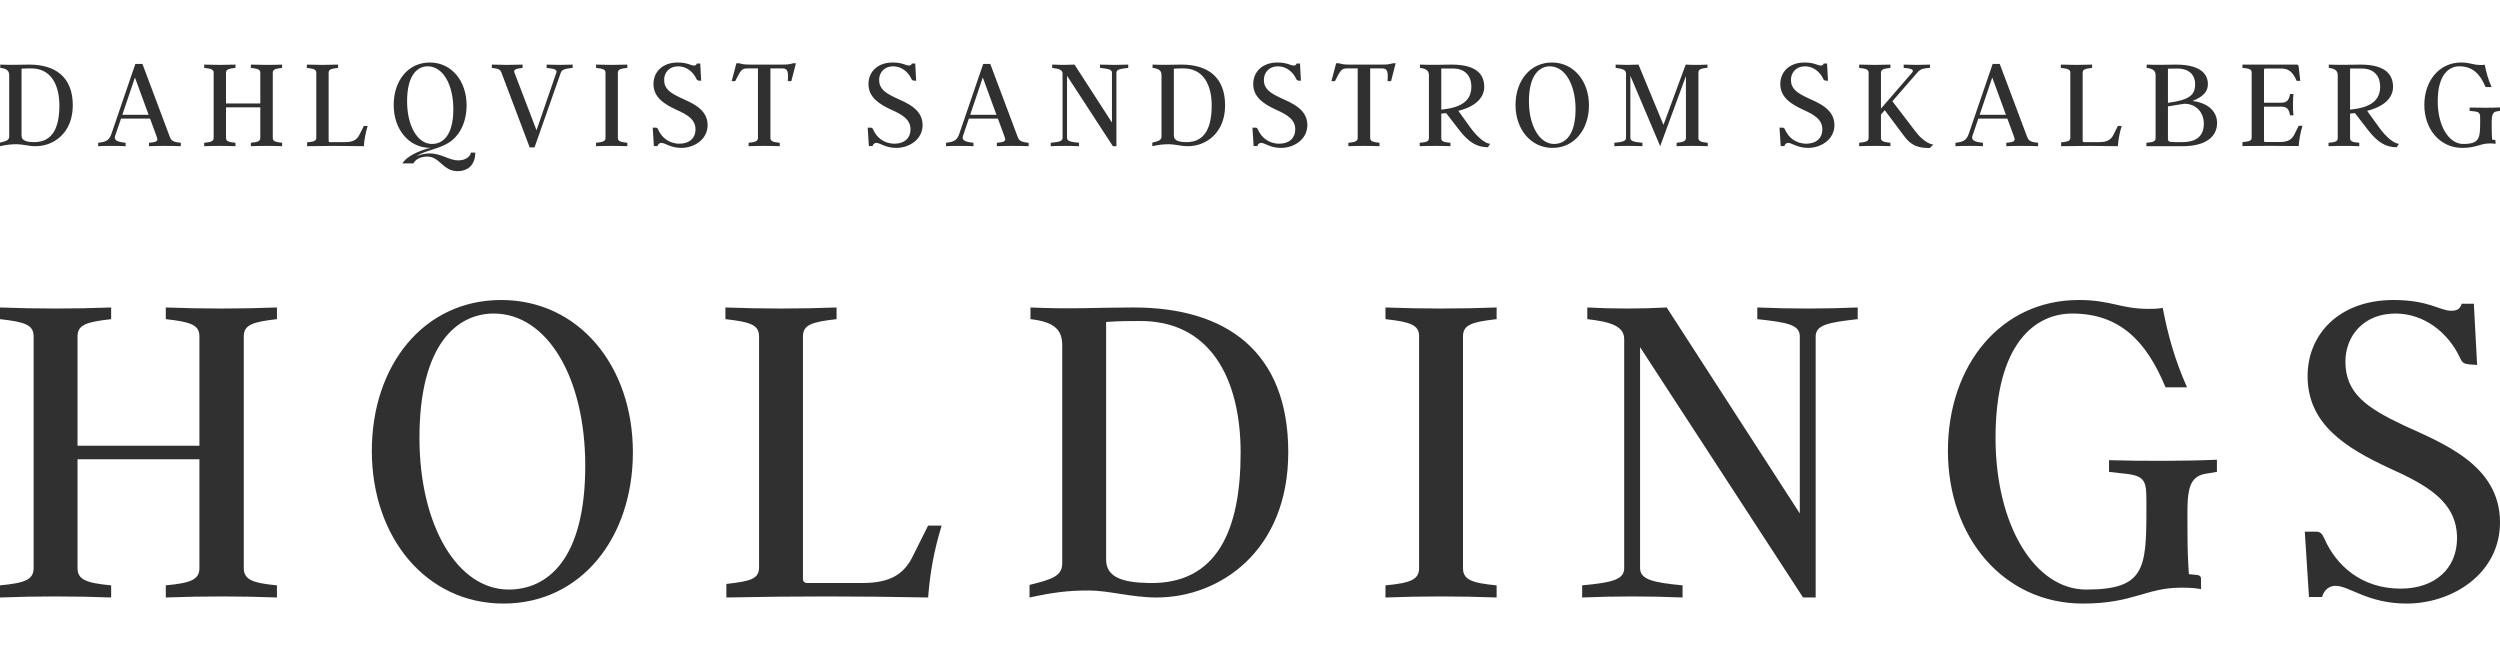
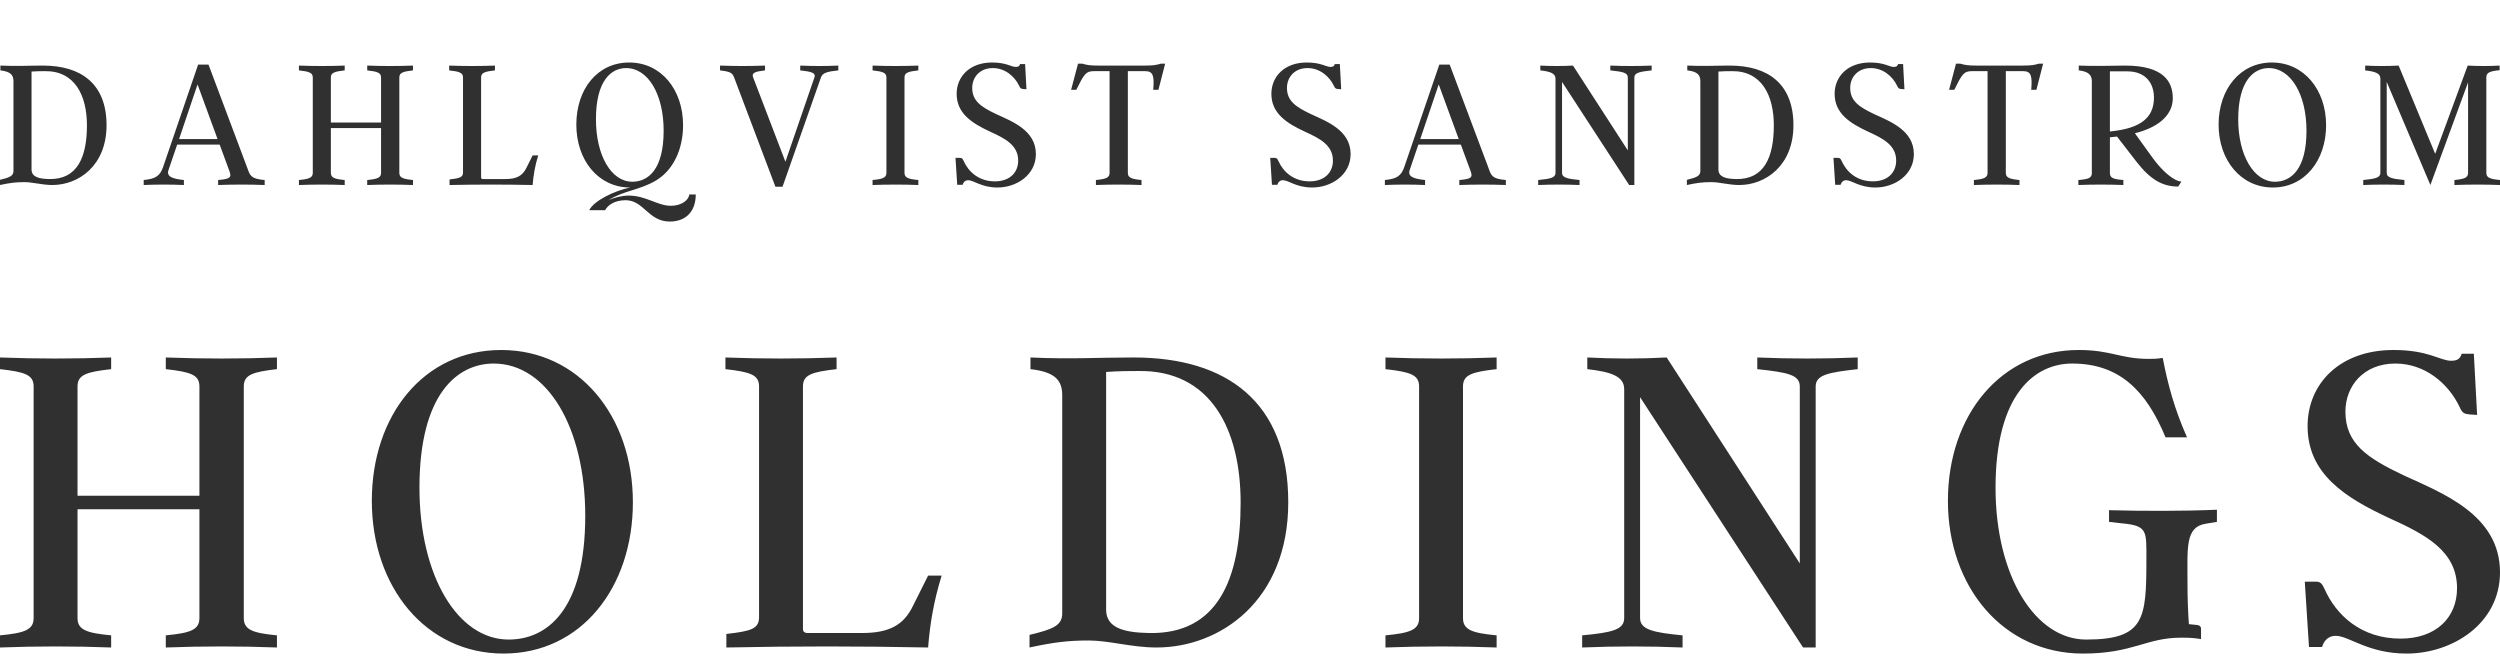
<svg xmlns="http://www.w3.org/2000/svg" width="200" height="53">
-   <defs id="SvgjsDefs5226" />
-   <g id="SvgjsG5227" featurekey="root" fill="#f2f2f2" />
-   <g id="SvgjsG5228" featurekey="text1" fill="#303030" transform="matrix(0.5255123,0,0,0.5255123,-0.2627562,-0.9172673)">
-     <path d="M4.96 11.58 c3.98 0 6.62 1.9 6.62 6.2 c0 4.22 -2.92 6.22 -5.64 6.22 c-1.06 0 -2.04 -0.3 -2.9 -0.3 c-0.9 0 -1.52 0.08 -2.54 0.3 l0 -0.54 c1 -0.24 1.4 -0.4 1.4 -0.92 l0 -9.34 c0 -0.62 -0.28 -1 -1.36 -1.12 l0 -0.5 c1.74 0.08 2.86 0 4.42 0 z M5.62 23.38 c2.92 0.06 3.92 -2.28 3.92 -5.58 c0 -3.14 -1.28 -5.7 -4.4 -5.64 c-0.36 0 -0.78 0 -1.36 0.04 l0 10.18 c0 0.8 0.8 0.98 1.84 1 z M26.223 22.24 c0.28 0.78 0.36 1.12 1.8 1.24 l0 0.52 c-1.56 -0.06 -3.26 -0.06 -4.84 0 l0 -0.52 c1.52 -0.12 1.38 -0.38 1.08 -1.18 l-0.92 -2.5 l-4.42 0 l-0.9 2.64 c-0.24 0.7 0.44 0.92 1.6 1.04 l0 0.52 c-1.3 -0.06 -2.92 -0.06 -4.18 0 l0 -0.52 c1.26 -0.12 1.7 -0.44 2.02 -1.36 l3.64 -10.64 l1.08 0 z M19.123 19.22 l4 0 l-2.08 -5.68 z M43.446 12.08 c-1.04 0.12 -1.42 0.24 -1.42 0.74 l0 9.92 c0 0.5 0.38 0.64 1.42 0.74 l0 0.52 c-1.54 -0.06 -3.2 -0.06 -4.76 0 l0 -0.52 c1.06 -0.1 1.44 -0.24 1.44 -0.74 l0 -4.66 l-5.22 0 l0 4.66 c0 0.5 0.38 0.64 1.44 0.74 l0 0.52 c-1.56 -0.06 -3.2 -0.06 -4.76 0 l0 -0.52 c1.06 -0.1 1.44 -0.24 1.44 -0.74 l0 -9.92 c0 -0.5 -0.38 -0.62 -1.44 -0.74 l0 -0.5 c1.56 0.06 3.2 0.06 4.76 0 l0 0.5 c-1.06 0.12 -1.44 0.24 -1.44 0.74 l0 4.68 l5.22 0 l0 -4.68 c0 -0.5 -0.38 -0.62 -1.44 -0.74 l0 -0.5 c1.56 0.06 3.22 0.06 4.76 0 l0 0.5 z M55.889 20.92 l0.58 0 c-0.34 1.1 -0.5 2.06 -0.58 3.08 c-3 -0.06 -5.7 -0.06 -8.64 0 l0 -0.58 c1.06 -0.12 1.4 -0.22 1.4 -0.72 l0 -9.88 c0 -0.5 -0.38 -0.62 -1.44 -0.74 l0 -0.5 c1.56 0.06 3.2 0.06 4.76 0 l0 0.5 c-1.06 0.12 -1.44 0.24 -1.44 0.74 l0 10.4 c0 0.1 0.08 0.16 0.18 0.16 l2.34 0 c1.18 0 1.8 -0.34 2.2 -1.18 z M72.172 24.98 l0.68 0 c0 1.76 -1.02 2.82 -2.7 2.82 c-2.24 0 -2.7 -2.22 -4.6 -2.22 c-1.22 0 -1.92 0.6 -2.12 1.04 l-1.66 0 c0.5 -1 2.62 -2.02 4.26 -2.36 c-3.32 0 -5.6 -2.84 -5.6 -6.54 c0 -3.68 2.18 -6.46 5.5 -6.46 s5.6 2.82 5.6 6.52 c0 2.54 -1.04 4.68 -2.8 5.74 c-1.7 1.02 -3.4 1.06 -4.92 2.04 c0.54 -0.24 1.34 -0.46 2.06 -0.46 c1.82 0 2.98 1.06 4.4 1.06 c1.14 0 1.88 -0.64 1.9 -1.18 z M62.472 17.16 c0 3.78 1.6 6.5 3.78 6.5 c1.64 0 3.26 -1.26 3.26 -5.3 c0 -3.8 -1.62 -6.52 -3.9 -6.52 c-1.54 0 -3.14 1.28 -3.14 5.32 z M81.135 24.18 l-4.3 -11.38 c-0.18 -0.46 -0.4 -0.6 -1.46 -0.72 l0 -0.5 c1.6 0.06 3.1 0.06 4.68 0 l0 0.5 c-1.04 0.12 -1.42 0.26 -1.24 0.72 l3.36 8.78 l3.02 -8.78 c0.18 -0.5 -0.44 -0.6 -1.48 -0.72 l0 -0.5 c1.32 0.06 2.62 0.06 3.96 0 l0 0.5 c-1.06 0.12 -1.62 0.22 -1.8 0.72 l-4 11.38 l-0.74 0 z M94.558 22.74 c0 0.5 0.38 0.64 1.44 0.74 l0 0.52 c-1.56 -0.06 -3.2 -0.06 -4.76 0 l0 -0.52 c1.06 -0.1 1.44 -0.24 1.44 -0.74 l0 -9.92 c0 -0.5 -0.38 -0.62 -1.44 -0.74 l0 -0.5 c1.56 0.06 3.2 0.06 4.76 0 l0 0.5 c-1.06 0.12 -1.44 0.24 -1.44 0.74 l0 9.92 z M106.381 21.46 c0 -1.6 -1.36 -2.3 -2.9 -3 c-1.9 -0.88 -3.5 -1.9 -3.5 -3.94 c0 -1.8 1.36 -3.26 3.68 -3.26 c1.5 0 2 0.46 2.46 0.46 c0.22 0 0.38 -0.04 0.46 -0.3 l0.52 0 l0.14 2.62 l-0.32 -0.02 c-0.22 -0.02 -0.32 -0.06 -0.42 -0.3 c-0.5 -1.06 -1.52 -1.88 -2.76 -1.88 c-1.36 0 -2.14 0.96 -2.14 2.06 c0 1.36 0.92 1.98 2.48 2.72 c1.64 0.76 4.14 1.68 4.14 4.16 c0 2.2 -2.04 3.48 -4 3.48 c-1.66 0 -2.46 -0.76 -3.04 -0.76 c-0.3 0 -0.5 0.2 -0.58 0.48 l-0.56 0 l-0.18 -2.8 l0.48 0 c0.18 0 0.26 0.08 0.36 0.3 c0.5 1.14 1.58 2.14 3.26 2.14 c1.5 0 2.42 -0.88 2.42 -2.16 z M121.224 11.38 l0.44 0 l-0.7 2.72 l-0.54 0 c0.12 -1.42 0 -1.94 -0.82 -1.94 l-1.82 0 l0 10.58 c0 0.5 0.38 0.64 1.42 0.74 l0 0.52 c-1.54 -0.06 -3.2 -0.06 -4.74 0 l0 -0.52 c1.04 -0.1 1.42 -0.24 1.42 -0.74 l0 -10.58 l-1.64 0 c-0.82 0 -1.02 0.32 -1.82 1.94 l-0.54 0 l0.72 -2.72 l0.44 0 c0.5 0.14 0.76 0.2 1.7 0.2 l4.78 0 c0.94 0 1.22 -0.06 1.7 -0.2 z  M139.11 21.46 c0 -1.6 -1.36 -2.3 -2.9 -3 c-1.9 -0.88 -3.5 -1.9 -3.5 -3.94 c0 -1.8 1.36 -3.26 3.68 -3.26 c1.5 0 2 0.46 2.46 0.46 c0.22 0 0.38 -0.04 0.46 -0.3 l0.52 0 l0.14 2.62 l-0.32 -0.02 c-0.22 -0.02 -0.32 -0.06 -0.42 -0.3 c-0.5 -1.06 -1.52 -1.88 -2.76 -1.88 c-1.36 0 -2.14 0.96 -2.14 2.06 c0 1.36 0.92 1.98 2.48 2.72 c1.64 0.76 4.14 1.68 4.14 4.16 c0 2.2 -2.04 3.48 -4 3.48 c-1.66 0 -2.46 -0.76 -3.04 -0.76 c-0.3 0 -0.5 0.2 -0.58 0.48 l-0.56 0 l-0.18 -2.8 l0.48 0 c0.18 0 0.26 0.08 0.36 0.3 c0.5 1.14 1.58 2.14 3.26 2.14 c1.5 0 2.42 -0.88 2.42 -2.16 z M155.293 22.24 c0.28 0.78 0.36 1.12 1.8 1.24 l0 0.52 c-1.56 -0.06 -3.26 -0.06 -4.84 0 l0 -0.52 c1.52 -0.12 1.38 -0.38 1.08 -1.18 l-0.92 -2.5 l-4.42 0 l-0.9 2.64 c-0.24 0.7 0.44 0.92 1.6 1.04 l0 0.52 c-1.3 -0.06 -2.92 -0.06 -4.18 0 l0 -0.52 c1.26 -0.12 1.7 -0.44 2.02 -1.36 l3.64 -10.64 l1.08 0 z M148.193 19.22 l4 0 l-2.08 -5.68 z M167.956 11.58 c1.42 0.06 2.88 0.06 4.3 0 l0 0.5 c-1.24 0.14 -1.8 0.24 -1.8 0.74 l0 11.18 l-0.54 0 l-6.98 -10.72 l0 9.46 c0 0.5 0.58 0.62 1.82 0.74 l0 0.52 c-1.44 -0.06 -2.88 -0.06 -4.3 0 l0 -0.52 c1.28 -0.12 1.8 -0.24 1.8 -0.74 l0 -9.8 c0 -0.54 -0.52 -0.74 -1.58 -0.86 l0 -0.5 c1.14 0.06 2.26 0.06 3.4 0 l5.7 8.82 l0 -7.58 c0 -0.5 -0.52 -0.6 -1.82 -0.74 l0 -0.5 z M180.379 11.58 c3.98 0 6.62 1.9 6.62 6.2 c0 4.22 -2.92 6.22 -5.64 6.22 c-1.06 0 -2.04 -0.3 -2.9 -0.3 c-0.9 0 -1.52 0.08 -2.54 0.3 l0 -0.54 c1 -0.24 1.4 -0.4 1.4 -0.92 l0 -9.34 c0 -0.62 -0.28 -1 -1.36 -1.12 l0 -0.5 c1.74 0.08 2.86 0 4.42 0 z M181.039 23.38 c2.92 0.06 3.92 -2.28 3.92 -5.58 c0 -3.14 -1.28 -5.7 -4.4 -5.64 c-0.36 0 -0.78 0 -1.36 0.04 l0 10.18 c0 0.8 0.8 0.98 1.84 1 z M197.682 21.46 c0 -1.6 -1.36 -2.3 -2.9 -3 c-1.9 -0.88 -3.5 -1.9 -3.5 -3.94 c0 -1.8 1.36 -3.26 3.68 -3.26 c1.5 0 2 0.46 2.46 0.46 c0.22 0 0.38 -0.04 0.46 -0.3 l0.52 0 l0.14 2.62 l-0.32 -0.02 c-0.22 -0.02 -0.32 -0.06 -0.42 -0.3 c-0.5 -1.06 -1.52 -1.88 -2.76 -1.88 c-1.36 0 -2.14 0.96 -2.14 2.06 c0 1.36 0.92 1.98 2.48 2.72 c1.64 0.76 4.14 1.68 4.14 4.16 c0 2.2 -2.04 3.48 -4 3.48 c-1.66 0 -2.46 -0.76 -3.04 -0.76 c-0.3 0 -0.5 0.2 -0.58 0.48 l-0.56 0 l-0.18 -2.8 l0.48 0 c0.18 0 0.26 0.08 0.36 0.3 c0.5 1.14 1.58 2.14 3.26 2.14 c1.5 0 2.42 -0.88 2.42 -2.16 z M212.525 11.38 l0.44 0 l-0.7 2.72 l-0.54 0 c0.12 -1.42 0 -1.94 -0.82 -1.94 l-1.82 0 l0 10.58 c0 0.5 0.38 0.64 1.42 0.74 l0 0.52 c-1.54 -0.06 -3.2 -0.06 -4.74 0 l0 -0.52 c1.04 -0.1 1.42 -0.24 1.42 -0.74 l0 -10.58 l-1.64 0 c-0.82 0 -1.02 0.32 -1.82 1.94 l-0.54 0 l0.72 -2.72 l0.44 0 c0.5 0.14 0.76 0.2 1.7 0.2 l4.78 0 c0.94 0 1.22 -0.06 1.7 -0.2 z M224.308 21.12 c1.08 1.5 2.28 2.48 3.04 2.52 l-0.34 0.52 c-1.64 0 -2.88 -0.72 -4.32 -2.56 l-2.04 -2.64 c-0.06 0 -0.12 0.02 -0.18 0.02 l-0.56 0.06 l0 3.72 c0 0.5 0.34 0.64 1.4 0.72 l0 0.52 c-1.56 -0.06 -3.12 -0.06 -4.68 0 l0 -0.52 c1.06 -0.08 1.4 -0.22 1.4 -0.72 l0 -9.56 c0 -0.58 -0.28 -1 -1.36 -1.12 l0 -0.5 c1.74 0.08 3.56 0 4.82 0 c4.04 0 4.96 1.7 4.96 3.4 c0 1.42 -1.02 2.9 -3.94 3.64 z M219.908 12.18 l0 6.26 l0.6 -0.08 c3.1 -0.42 3.98 -1.76 3.98 -3.46 c0 -1.46 -0.84 -2.72 -2.78 -2.72 l-1.8 0 z M236.751 11.26 c3.32 0 5.64 2.82 5.64 6.52 c0 3.66 -2.22 6.48 -5.54 6.48 s-5.64 -2.84 -5.64 -6.54 c0 -3.66 2.22 -6.46 5.54 -6.46 z M237.071 23.66 c1.64 0 3.28 -1.26 3.28 -5.3 c0 -3.8 -1.64 -6.52 -3.92 -6.52 c-1.54 0 -3.18 1.28 -3.18 5.32 c0 3.78 1.64 6.5 3.82 6.5 z M259.054 22.74 c0 0.5 0.38 0.64 1.42 0.74 l0 0.52 c-1.54 -0.06 -3.2 -0.06 -4.74 0 l0 -0.52 c1.04 -0.1 1.42 -0.24 1.42 -0.74 l0 -9.42 l-3.92 10.68 l-4.54 -10.72 l0 9.46 c0 0.5 0.58 0.62 1.84 0.74 l0 0.52 c-1.44 -0.06 -2.9 -0.06 -4.28 0 l0 -0.52 c1.24 -0.12 1.78 -0.24 1.78 -0.74 l0 -9.8 c0 -0.56 -0.54 -0.74 -1.58 -0.86 l0 -0.5 c1.16 0.06 2.32 0.06 3.48 0 l3.8 9.18 l3.38 -9.18 c1.06 0.06 2.24 0.06 3.32 0 l0 0.48 c-1 0.1 -1.38 0.24 -1.38 0.74 l0 9.94 z  M277.92 21.46 c0 -1.6 -1.36 -2.3 -2.9 -3 c-1.9 -0.88 -3.5 -1.9 -3.5 -3.94 c0 -1.8 1.36 -3.26 3.68 -3.26 c1.5 0 2 0.46 2.46 0.46 c0.22 0 0.38 -0.04 0.46 -0.3 l0.52 0 l0.14 2.62 l-0.32 -0.02 c-0.22 -0.02 -0.32 -0.06 -0.42 -0.3 c-0.5 -1.06 -1.52 -1.88 -2.76 -1.88 c-1.36 0 -2.14 0.96 -2.14 2.06 c0 1.36 0.92 1.98 2.48 2.72 c1.64 0.76 4.14 1.68 4.14 4.16 c0 2.2 -2.04 3.48 -4 3.48 c-1.66 0 -2.46 -0.76 -3.04 -0.76 c-0.3 0 -0.5 0.2 -0.58 0.48 l-0.56 0 l-0.18 -2.8 l0.48 0 c0.18 0 0.26 0.08 0.36 0.3 c0.5 1.14 1.58 2.14 3.26 2.14 c1.5 0 2.42 -0.88 2.42 -2.16 z M292.143 21.82 c0.96 1.26 2.04 1.88 2.68 1.94 l-0.56 0.52 c-1.64 0 -2.78 -0.3 -3.88 -1.8 l-2.96 -3.96 l-0.58 0.66 l0 3.56 c0 0.5 0.38 0.64 1.44 0.74 l0 0.52 c-1.56 -0.06 -3.2 -0.06 -4.76 0 l0 -0.52 c1.06 -0.1 1.44 -0.24 1.44 -0.74 l0 -9.92 c0 -0.5 -0.38 -0.62 -1.44 -0.74 l0 -0.5 c1.56 0.06 3.2 0.06 4.76 0 l0 0.5 c-1.06 0.12 -1.44 0.24 -1.44 0.74 l0 5.46 l4.72 -5.46 c0.48 -0.54 -0.34 -0.68 -1.26 -0.74 l0 -0.5 c1.32 0.06 2.66 0.06 4 0 l0 0.5 c-0.86 0.06 -1.4 0.12 -1.86 0.64 l-3.86 4.44 z M308.966 22.24 c0.28 0.78 0.36 1.12 1.8 1.24 l0 0.52 c-1.56 -0.06 -3.26 -0.06 -4.84 0 l0 -0.52 c1.52 -0.12 1.38 -0.38 1.08 -1.18 l-0.92 -2.5 l-4.42 0 l-0.9 2.64 c-0.24 0.7 0.44 0.92 1.6 1.04 l0 0.52 c-1.3 -0.06 -2.92 -0.06 -4.18 0 l0 -0.52 c1.26 -0.12 1.7 -0.44 2.02 -1.36 l3.64 -10.64 l1.08 0 z M301.866 19.22 l4 0 l-2.08 -5.68 z M322.909 20.92 l0.58 0 c-0.34 1.1 -0.5 2.06 -0.58 3.08 c-3 -0.06 -5.7 -0.06 -8.64 0 l0 -0.58 c1.06 -0.12 1.4 -0.22 1.4 -0.72 l0 -9.88 c0 -0.5 -0.38 -0.62 -1.44 -0.74 l0 -0.5 c1.56 0.06 3.2 0.06 4.76 0 l0 0.5 c-1.06 0.12 -1.44 0.24 -1.44 0.74 l0 10.4 c0 0.1 0.08 0.16 0.18 0.16 l2.34 0 c1.18 0 1.8 -0.34 2.2 -1.18 z M334.272 17.12 c2.32 0.28 3.74 1.56 3.74 3.34 c0 2.18 -1.84 3.54 -5.22 3.54 l-5.54 0 l0 -0.52 c1.06 -0.08 1.4 -0.22 1.4 -0.72 l0 -9.56 c0 -0.58 -0.28 -1 -1.36 -1.12 l0 -0.5 c1.74 0.08 3.24 0 4.46 0 c4 0 4.86 1.64 4.86 2.96 c0 1.06 -0.56 1.86 -2.34 2.58 z M330.532 12.2 l0 5.2 c3.22 -0.44 4.14 -1.14 4.14 -2.86 c0 -1.24 -0.76 -2.36 -2.74 -2.36 c-0.74 0 -1.04 0 -1.4 0.02 z M332.672 23.38 c2.34 0 3.32 -1.02 3.32 -2.84 c0 -1.62 -1.12 -3 -2.98 -3 l-2.48 0.4 l0 4.84 c0 0.5 0.06 0.6 1.16 0.6 l0.98 0 z M350.435 20.9 l0.58 0 c-0.34 1.08 -0.5 2.06 -0.58 3.08 c-3 -0.04 -5.62 -0.04 -8.56 0 l0 -0.6 c1.06 -0.1 1.4 -0.2 1.4 -0.7 l0 -9.88 c0 -0.5 -0.34 -0.64 -1.4 -0.72 l0 -0.5 l8.22 0 c0.26 0 0.3 0.06 0.34 0.36 l0.24 2.12 l-0.54 0 l-0.2 -0.42 c-0.54 -1.04 -1.14 -1.46 -2.12 -1.46 l-2.48 0 c-0.1 0 -0.18 0.08 -0.18 0.18 l0 5.02 l2.62 0 c1 0 1.18 -0.54 1.36 -1.32 l0.5 0 c-0.1 1.08 -0.1 2.16 0 3.24 l-0.5 0 c-0.18 -0.8 -0.36 -1.32 -1.36 -1.32 l-2.62 0 l0 5.22 c0 0.1 0.08 0.16 0.18 0.16 l2.26 0 c1.18 0 1.8 -0.36 2.2 -1.18 z M362.658 21.12 c1.08 1.5 2.28 2.48 3.04 2.52 l-0.34 0.52 c-1.64 0 -2.88 -0.72 -4.32 -2.56 l-2.04 -2.64 c-0.06 0 -0.12 0.02 -0.18 0.02 l-0.56 0.06 l0 3.72 c0 0.5 0.34 0.64 1.4 0.72 l0 0.52 c-1.56 -0.06 -3.12 -0.06 -4.68 0 l0 -0.52 c1.06 -0.08 1.4 -0.22 1.4 -0.72 l0 -9.56 c0 -0.58 -0.28 -1 -1.36 -1.12 l0 -0.5 c1.74 0.08 3.56 0 4.82 0 c4.04 0 4.96 1.7 4.96 3.4 c0 1.42 -1.02 2.9 -3.94 3.64 z M358.258 12.18 l0 6.26 l0.6 -0.08 c3.1 -0.42 3.98 -1.76 3.98 -3.46 c0 -1.46 -0.84 -2.72 -2.78 -2.72 l-1.8 0 z M376.461 18.12 c1.44 0.04 3.28 0.04 4.62 -0.02 l0 0.52 l-0.48 0.08 c-0.88 0.14 -0.78 1.02 -0.78 2.54 c0 0.6 0.02 1.22 0.06 1.76 l0.38 0.04 c0.1 0.02 0.14 0.08 0.14 0.16 l0 0.44 c-0.32 -0.06 -0.64 -0.06 -0.86 -0.06 c-1.5 0 -2.04 0.68 -4.2 0.68 c-3.4 0 -5.78 -2.84 -5.78 -6.54 c0 -3.68 2.28 -6.46 5.6 -6.46 c1.4 0 1.78 0.38 3 0.38 c0.2 0 0.32 0 0.6 -0.04 c0.22 1.14 0.5 2.18 1.04 3.4 l-0.92 0 c-0.82 -1.98 -1.96 -3.16 -4 -3.16 c-1.58 0 -3.28 1.28 -3.28 5.32 c0 3.78 1.7 6.5 3.88 6.5 c2.5 0 2.58 -0.88 2.58 -3.42 c0 -1.24 0.06 -1.46 -1.08 -1.56 l-0.52 -0.06 l0 -0.5 z" />
+   <defs id="SvgjsDefs1127" />
+   <g id="SvgjsG1128" featurekey="root" fill="#f2f2f2" />
+   <g id="SvgjsG1129" featurekey="text1" fill="#303030" transform="matrix(0.7693077,0,0,0.7693077,-0.3846539,-3.662403)">
+     <path d="M4.96 11.58 c3.98 0 6.62 1.9 6.62 6.2 c0 4.22 -2.92 6.22 -5.64 6.22 c-1.06 0 -2.04 -0.3 -2.9 -0.3 c-0.9 0 -1.52 0.08 -2.54 0.3 l0 -0.54 c1 -0.24 1.4 -0.4 1.4 -0.92 l0 -9.34 c0 -0.62 -0.28 -1 -1.36 -1.12 l0 -0.5 c1.74 0.08 2.86 0 4.42 0 z M5.62 23.38 c2.92 0.06 3.92 -2.28 3.92 -5.58 c0 -3.14 -1.28 -5.7 -4.4 -5.64 c-0.36 0 -0.78 0 -1.36 0.04 l0 10.18 c0 0.8 0.8 0.98 1.84 1 z M26.223 22.24 c0.28 0.78 0.36 1.12 1.8 1.24 l0 0.52 c-1.56 -0.06 -3.26 -0.06 -4.84 0 l0 -0.52 c1.52 -0.12 1.38 -0.38 1.08 -1.18 l-0.92 -2.5 l-4.42 0 l-0.9 2.64 c-0.24 0.7 0.44 0.92 1.6 1.04 l0 0.52 c-1.3 -0.06 -2.92 -0.06 -4.18 0 l0 -0.52 c1.26 -0.12 1.7 -0.44 2.02 -1.36 l3.64 -10.64 l1.08 0 z M19.123 19.22 l4 0 l-2.08 -5.68 z M43.446 12.08 c-1.04 0.12 -1.42 0.24 -1.42 0.74 l0 9.92 c0 0.5 0.38 0.64 1.42 0.74 l0 0.52 c-1.54 -0.06 -3.2 -0.06 -4.76 0 l0 -0.52 c1.06 -0.1 1.44 -0.24 1.44 -0.74 l0 -4.66 l-5.22 0 l0 4.66 c0 0.5 0.38 0.64 1.44 0.74 l0 0.52 c-1.56 -0.06 -3.2 -0.06 -4.76 0 l0 -0.52 c1.06 -0.1 1.44 -0.24 1.44 -0.74 l0 -9.92 c0 -0.5 -0.38 -0.62 -1.44 -0.74 l0 -0.5 c1.56 0.06 3.2 0.06 4.76 0 l0 0.5 c-1.06 0.12 -1.44 0.24 -1.44 0.74 l0 4.68 l5.22 0 l0 -4.68 c0 -0.5 -0.38 -0.62 -1.44 -0.74 l0 -0.5 c1.56 0.06 3.22 0.06 4.76 0 l0 0.5 z M55.889 20.92 l0.58 0 c-0.34 1.1 -0.5 2.06 -0.58 3.08 c-3 -0.06 -5.7 -0.06 -8.64 0 l0 -0.58 c1.06 -0.12 1.4 -0.22 1.4 -0.72 l0 -9.88 c0 -0.5 -0.38 -0.62 -1.44 -0.74 l0 -0.5 c1.56 0.06 3.2 0.06 4.76 0 l0 0.5 c-1.06 0.12 -1.44 0.24 -1.44 0.74 l0 10.4 c0 0.1 0.08 0.16 0.18 0.16 l2.34 0 c1.18 0 1.8 -0.34 2.2 -1.18 z M72.172 24.98 l0.68 0 c0 1.76 -1.02 2.82 -2.7 2.82 c-2.24 0 -2.7 -2.22 -4.6 -2.22 c-1.22 0 -1.92 0.6 -2.12 1.04 l-1.66 0 c0.5 -1 2.62 -2.02 4.26 -2.36 c-3.32 0 -5.6 -2.84 -5.6 -6.54 c0 -3.68 2.18 -6.46 5.5 -6.46 s5.6 2.82 5.6 6.52 c0 2.54 -1.04 4.68 -2.8 5.74 c-1.7 1.02 -3.4 1.06 -4.92 2.04 c0.54 -0.24 1.34 -0.46 2.06 -0.46 c1.82 0 2.98 1.06 4.4 1.06 c1.14 0 1.88 -0.64 1.9 -1.18 z M62.472 17.16 c0 3.78 1.6 6.5 3.78 6.5 c1.64 0 3.26 -1.26 3.26 -5.3 c0 -3.8 -1.62 -6.52 -3.9 -6.52 c-1.54 0 -3.14 1.28 -3.14 5.32 z M81.135 24.18 l-4.3 -11.38 c-0.18 -0.46 -0.4 -0.6 -1.46 -0.72 l0 -0.5 c1.6 0.06 3.1 0.06 4.68 0 l0 0.5 c-1.04 0.12 -1.42 0.26 -1.24 0.72 l3.36 8.78 l3.02 -8.78 c0.18 -0.5 -0.44 -0.6 -1.48 -0.72 l0 -0.5 c1.32 0.06 2.62 0.06 3.96 0 l0 0.5 c-1.06 0.12 -1.62 0.22 -1.8 0.72 l-4 11.38 l-0.74 0 z M94.558 22.74 c0 0.5 0.38 0.64 1.44 0.74 l0 0.52 c-1.56 -0.06 -3.2 -0.06 -4.76 0 l0 -0.52 c1.06 -0.1 1.44 -0.24 1.44 -0.74 l0 -9.92 c0 -0.5 -0.38 -0.62 -1.44 -0.74 l0 -0.5 c1.56 0.06 3.2 0.06 4.76 0 l0 0.5 c-1.06 0.12 -1.44 0.24 -1.44 0.74 l0 9.92 z M106.381 21.46 c0 -1.6 -1.36 -2.3 -2.9 -3 c-1.9 -0.88 -3.5 -1.9 -3.5 -3.94 c0 -1.8 1.36 -3.26 3.68 -3.26 c1.5 0 2 0.46 2.46 0.46 c0.22 0 0.38 -0.04 0.46 -0.3 l0.52 0 l0.14 2.62 l-0.32 -0.02 c-0.22 -0.02 -0.32 -0.06 -0.42 -0.3 c-0.5 -1.06 -1.52 -1.88 -2.76 -1.88 c-1.36 0 -2.14 0.96 -2.14 2.06 c0 1.36 0.92 1.98 2.48 2.72 c1.64 0.76 4.14 1.68 4.14 4.16 c0 2.2 -2.04 3.48 -4 3.48 c-1.66 0 -2.46 -0.76 -3.04 -0.76 c-0.3 0 -0.5 0.2 -0.58 0.48 l-0.56 0 l-0.18 -2.8 l0.48 0 c0.18 0 0.26 0.08 0.36 0.3 c0.5 1.14 1.58 2.14 3.26 2.14 c1.5 0 2.42 -0.88 2.42 -2.16 z M121.224 11.38 l0.44 0 l-0.7 2.72 l-0.54 0 c0.12 -1.42 0 -1.94 -0.82 -1.94 l-1.82 0 l0 10.58 c0 0.5 0.38 0.64 1.42 0.74 l0 0.52 c-1.54 -0.06 -3.2 -0.06 -4.74 0 l0 -0.52 c1.04 -0.1 1.42 -0.24 1.42 -0.74 l0 -10.58 l-1.64 0 c-0.82 0 -1.02 0.32 -1.82 1.94 l-0.54 0 l0.72 -2.72 l0.44 0 c0.5 0.14 0.76 0.2 1.7 0.2 l4.78 0 c0.94 0 1.22 -0.06 1.7 -0.2 z  M139.11 21.46 c0 -1.6 -1.36 -2.3 -2.9 -3 c-1.9 -0.88 -3.5 -1.9 -3.5 -3.94 c0 -1.8 1.36 -3.26 3.68 -3.26 c1.5 0 2 0.46 2.46 0.46 c0.22 0 0.38 -0.04 0.46 -0.3 l0.52 0 l0.14 2.62 l-0.32 -0.02 c-0.22 -0.02 -0.32 -0.06 -0.42 -0.3 c-0.5 -1.06 -1.52 -1.88 -2.76 -1.88 c-1.36 0 -2.14 0.96 -2.14 2.06 c0 1.36 0.92 1.98 2.48 2.72 c1.64 0.76 4.14 1.68 4.14 4.16 c0 2.2 -2.04 3.48 -4 3.48 c-1.66 0 -2.46 -0.76 -3.04 -0.76 c-0.3 0 -0.5 0.2 -0.58 0.48 l-0.56 0 l-0.18 -2.8 l0.48 0 c0.18 0 0.26 0.08 0.36 0.3 c0.5 1.14 1.58 2.14 3.26 2.14 c1.5 0 2.42 -0.88 2.42 -2.16 z M155.293 22.24 c0.28 0.78 0.36 1.12 1.8 1.24 l0 0.52 c-1.56 -0.06 -3.26 -0.06 -4.84 0 l0 -0.52 c1.52 -0.12 1.38 -0.38 1.08 -1.18 l-0.92 -2.5 l-4.42 0 l-0.9 2.64 c-0.24 0.7 0.44 0.92 1.6 1.04 l0 0.52 c-1.3 -0.06 -2.92 -0.06 -4.18 0 l0 -0.52 c1.26 -0.12 1.7 -0.44 2.02 -1.36 l3.64 -10.64 l1.08 0 z M148.193 19.22 l4 0 l-2.08 -5.68 z M167.956 11.58 c1.42 0.06 2.88 0.06 4.3 0 l0 0.5 c-1.24 0.14 -1.8 0.24 -1.8 0.74 l0 11.18 l-0.54 0 l-6.98 -10.72 l0 9.46 c0 0.5 0.58 0.62 1.82 0.74 l0 0.52 c-1.44 -0.06 -2.88 -0.06 -4.3 0 l0 -0.52 c1.28 -0.12 1.8 -0.24 1.8 -0.74 l0 -9.8 c0 -0.54 -0.52 -0.74 -1.58 -0.86 l0 -0.5 c1.14 0.06 2.26 0.06 3.4 0 l5.7 8.82 l0 -7.58 c0 -0.5 -0.52 -0.6 -1.82 -0.74 l0 -0.5 z M180.379 11.58 c3.98 0 6.62 1.9 6.62 6.2 c0 4.22 -2.92 6.22 -5.64 6.22 c-1.06 0 -2.04 -0.3 -2.9 -0.3 c-0.9 0 -1.52 0.08 -2.54 0.3 l0 -0.54 c1 -0.24 1.4 -0.4 1.4 -0.92 l0 -9.34 c0 -0.62 -0.28 -1 -1.36 -1.12 l0 -0.5 c1.74 0.08 2.86 0 4.42 0 z M181.039 23.38 c2.92 0.06 3.92 -2.28 3.92 -5.58 c0 -3.14 -1.28 -5.7 -4.4 -5.64 c-0.36 0 -0.78 0 -1.36 0.04 l0 10.18 c0 0.8 0.8 0.98 1.84 1 z M197.682 21.46 c0 -1.6 -1.36 -2.3 -2.9 -3 c-1.9 -0.88 -3.5 -1.9 -3.5 -3.94 c0 -1.8 1.36 -3.26 3.68 -3.26 c1.5 0 2 0.46 2.46 0.46 c0.22 0 0.38 -0.04 0.46 -0.3 l0.52 0 l0.14 2.62 l-0.32 -0.02 c-0.22 -0.02 -0.32 -0.06 -0.42 -0.3 c-0.5 -1.06 -1.52 -1.88 -2.76 -1.88 c-1.36 0 -2.14 0.96 -2.14 2.06 c0 1.36 0.92 1.98 2.48 2.72 c1.64 0.76 4.14 1.68 4.14 4.16 c0 2.2 -2.04 3.48 -4 3.48 c-1.66 0 -2.46 -0.76 -3.04 -0.76 c-0.3 0 -0.5 0.2 -0.58 0.48 l-0.56 0 l-0.18 -2.8 l0.48 0 c0.18 0 0.26 0.08 0.36 0.3 c0.5 1.14 1.58 2.14 3.26 2.14 c1.5 0 2.42 -0.88 2.42 -2.16 z M212.525 11.38 l0.44 0 l-0.7 2.72 l-0.54 0 c0.12 -1.42 0 -1.94 -0.82 -1.94 l-1.82 0 l0 10.58 c0 0.5 0.38 0.64 1.42 0.74 l0 0.52 c-1.54 -0.06 -3.2 -0.06 -4.74 0 l0 -0.52 c1.04 -0.1 1.42 -0.24 1.42 -0.74 l0 -10.58 l-1.64 0 c-0.82 0 -1.02 0.32 -1.82 1.94 l-0.54 0 l0.72 -2.72 l0.44 0 c0.5 0.14 0.76 0.2 1.7 0.2 l4.78 0 c0.94 0 1.22 -0.06 1.7 -0.2 z M224.308 21.12 c1.08 1.5 2.28 2.48 3.04 2.52 l-0.34 0.52 c-1.64 0 -2.88 -0.72 -4.32 -2.56 l-2.04 -2.64 c-0.06 0 -0.12 0.02 -0.18 0.02 l-0.56 0.06 l0 3.72 c0 0.5 0.34 0.64 1.4 0.72 l0 0.52 c-1.56 -0.06 -3.12 -0.06 -4.68 0 l0 -0.52 c1.06 -0.08 1.4 -0.22 1.4 -0.72 l0 -9.56 c0 -0.58 -0.28 -1 -1.36 -1.12 l0 -0.5 c1.74 0.08 3.56 0 4.82 0 c4.04 0 4.96 1.7 4.96 3.4 c0 1.42 -1.02 2.9 -3.94 3.64 z M219.908 12.18 l0 6.26 l0.6 -0.08 c3.1 -0.42 3.98 -1.76 3.98 -3.46 c0 -1.46 -0.84 -2.72 -2.78 -2.72 l-1.8 0 z M236.751 11.26 c3.32 0 5.64 2.82 5.64 6.52 c0 3.66 -2.22 6.48 -5.54 6.48 s-5.64 -2.84 -5.64 -6.54 c0 -3.66 2.22 -6.46 5.54 -6.46 z M237.071 23.66 c1.64 0 3.28 -1.26 3.28 -5.3 c0 -3.8 -1.64 -6.52 -3.92 -6.52 c-1.54 0 -3.18 1.28 -3.18 5.32 c0 3.78 1.64 6.5 3.82 6.5 z M259.054 22.74 c0 0.5 0.38 0.64 1.42 0.74 l0 0.52 c-1.54 -0.06 -3.2 -0.06 -4.74 0 l0 -0.52 c1.04 -0.1 1.42 -0.24 1.42 -0.74 l0 -9.42 l-3.92 10.68 l-4.54 -10.72 l0 9.46 c0 0.5 0.58 0.62 1.84 0.74 l0 0.52 c-1.44 -0.06 -2.9 -0.06 -4.28 0 l0 -0.52 c1.24 -0.12 1.78 -0.24 1.78 -0.74 l0 -9.8 c0 -0.56 -0.54 -0.74 -1.58 -0.86 l0 -0.5 c1.16 0.06 2.32 0.06 3.48 0 l3.8 9.18 l3.38 -9.18 c1.06 0.06 2.24 0.06 3.32 0 l0 0.48 c-1 0.1 -1.38 0.24 -1.38 0.74 l0 9.94 z" />
  </g>
-   <g id="SvgjsG5229" featurekey="text2" fill="#303030" transform="matrix(1.868094,0,0,1.868094,-0.9340452,2.965265)">
+   <g id="SvgjsG1130" featurekey="text2" fill="#303030" transform="matrix(1.868094,0,0,1.868094,-0.9340452,6.965265)">
    <path d="M12.36 12.08 c-1.04 0.12 -1.42 0.24 -1.42 0.74 l0 9.92 c0 0.5 0.38 0.64 1.42 0.74 l0 0.52 c-1.54 -0.06 -3.2 -0.06 -4.76 0 l0 -0.52 c1.06 -0.1 1.44 -0.24 1.44 -0.74 l0 -4.66 l-5.22 0 l0 4.66 c0 0.5 0.38 0.64 1.44 0.74 l0 0.52 c-1.56 -0.06 -3.2 -0.06 -4.76 0 l0 -0.52 c1.06 -0.1 1.44 -0.24 1.44 -0.74 l0 -9.92 c0 -0.5 -0.38 -0.62 -1.44 -0.74 l0 -0.5 c1.56 0.06 3.2 0.06 4.76 0 l0 0.5 c-1.06 0.12 -1.44 0.24 -1.44 0.74 l0 4.68 l5.22 0 l0 -4.68 c0 -0.5 -0.38 -0.62 -1.44 -0.74 l0 -0.5 c1.56 0.06 3.22 0.06 4.76 0 l0 0.5 z M21.963 11.26 c3.32 0 5.64 2.82 5.64 6.52 c0 3.66 -2.22 6.48 -5.54 6.48 s-5.64 -2.84 -5.64 -6.54 c0 -3.66 2.22 -6.46 5.54 -6.46 z M22.283 23.66 c1.64 0 3.28 -1.26 3.28 -5.3 c0 -3.8 -1.64 -6.52 -3.92 -6.52 c-1.54 0 -3.18 1.28 -3.18 5.32 c0 3.78 1.64 6.5 3.82 6.5 z M40.246 20.92 l0.58 0 c-0.34 1.1 -0.5 2.06 -0.58 3.08 c-3 -0.06 -5.7 -0.06 -8.64 0 l0 -0.58 c1.06 -0.12 1.4 -0.22 1.4 -0.72 l0 -9.88 c0 -0.5 -0.38 -0.62 -1.44 -0.74 l0 -0.5 c1.56 0.06 3.2 0.06 4.76 0 l0 0.5 c-1.06 0.12 -1.44 0.24 -1.44 0.74 l0 10.4 c0 0.1 0.08 0.16 0.18 0.16 l2.34 0 c1.18 0 1.8 -0.34 2.2 -1.18 z M49.049 11.58 c3.98 0 6.62 1.9 6.62 6.2 c0 4.22 -2.92 6.22 -5.64 6.22 c-1.06 0 -2.04 -0.3 -2.9 -0.3 c-0.9 0 -1.52 0.08 -2.54 0.3 l0 -0.54 c1 -0.24 1.4 -0.4 1.4 -0.92 l0 -9.34 c0 -0.62 -0.28 -1 -1.36 -1.12 l0 -0.5 c1.74 0.08 2.86 0 4.42 0 z M49.709 23.38 c2.92 0.06 3.92 -2.28 3.92 -5.58 c0 -3.14 -1.28 -5.7 -4.4 -5.64 c-0.36 0 -0.78 0 -1.36 0.04 l0 10.18 c0 0.8 0.8 0.98 1.84 1 z M63.152 22.74 c0 0.5 0.38 0.64 1.44 0.74 l0 0.52 c-1.56 -0.06 -3.2 -0.06 -4.76 0 l0 -0.52 c1.06 -0.1 1.44 -0.24 1.44 -0.74 l0 -9.92 c0 -0.5 -0.38 -0.62 -1.44 -0.74 l0 -0.5 c1.56 0.06 3.2 0.06 4.76 0 l0 0.5 c-1.06 0.12 -1.44 0.24 -1.44 0.74 l0 9.92 z M75.755 11.58 c1.42 0.06 2.88 0.06 4.3 0 l0 0.5 c-1.24 0.14 -1.8 0.24 -1.8 0.74 l0 11.18 l-0.54 0 l-6.98 -10.72 l0 9.46 c0 0.5 0.58 0.62 1.82 0.74 l0 0.52 c-1.44 -0.06 -2.88 -0.06 -4.3 0 l0 -0.52 c1.28 -0.12 1.8 -0.24 1.8 -0.74 l0 -9.8 c0 -0.54 -0.52 -0.74 -1.58 -0.86 l0 -0.5 c1.14 0.06 2.26 0.06 3.4 0 l5.7 8.82 l0 -7.58 c0 -0.5 -0.52 -0.6 -1.82 -0.74 l0 -0.5 z M90.818 18.12 c1.44 0.04 3.28 0.04 4.62 -0.02 l0 0.52 l-0.48 0.08 c-0.88 0.14 -0.78 1.02 -0.78 2.54 c0 0.6 0.02 1.22 0.06 1.76 l0.38 0.04 c0.1 0.02 0.14 0.08 0.14 0.16 l0 0.44 c-0.32 -0.06 -0.64 -0.06 -0.86 -0.06 c-1.5 0 -2.04 0.68 -4.2 0.68 c-3.4 0 -5.78 -2.84 -5.78 -6.54 c0 -3.68 2.28 -6.46 5.6 -6.46 c1.4 0 1.78 0.38 3 0.38 c0.2 0 0.32 0 0.6 -0.04 c0.22 1.14 0.5 2.18 1.04 3.4 l-0.92 0 c-0.82 -1.98 -1.96 -3.16 -4 -3.16 c-1.58 0 -3.28 1.28 -3.28 5.32 c0 3.78 1.7 6.5 3.88 6.5 c2.5 0 2.58 -0.88 2.58 -3.42 c0 -1.24 0.06 -1.46 -1.08 -1.56 l-0.52 -0.06 l0 -0.5 z M105.721 21.46 c0 -1.6 -1.36 -2.3 -2.9 -3 c-1.9 -0.88 -3.5 -1.9 -3.5 -3.94 c0 -1.8 1.36 -3.26 3.68 -3.26 c1.5 0 2 0.46 2.46 0.46 c0.22 0 0.38 -0.04 0.46 -0.3 l0.52 0 l0.14 2.62 l-0.32 -0.02 c-0.22 -0.02 -0.32 -0.06 -0.42 -0.3 c-0.5 -1.06 -1.52 -1.88 -2.76 -1.88 c-1.36 0 -2.14 0.96 -2.14 2.06 c0 1.36 0.92 1.98 2.48 2.72 c1.64 0.76 4.14 1.68 4.14 4.16 c0 2.2 -2.04 3.48 -4 3.48 c-1.66 0 -2.46 -0.76 -3.04 -0.76 c-0.3 0 -0.5 0.2 -0.58 0.48 l-0.56 0 l-0.18 -2.8 l0.48 0 c0.18 0 0.26 0.08 0.36 0.3 c0.5 1.14 1.58 2.14 3.26 2.14 c1.5 0 2.42 -0.88 2.42 -2.16 z" />
  </g>
</svg>
